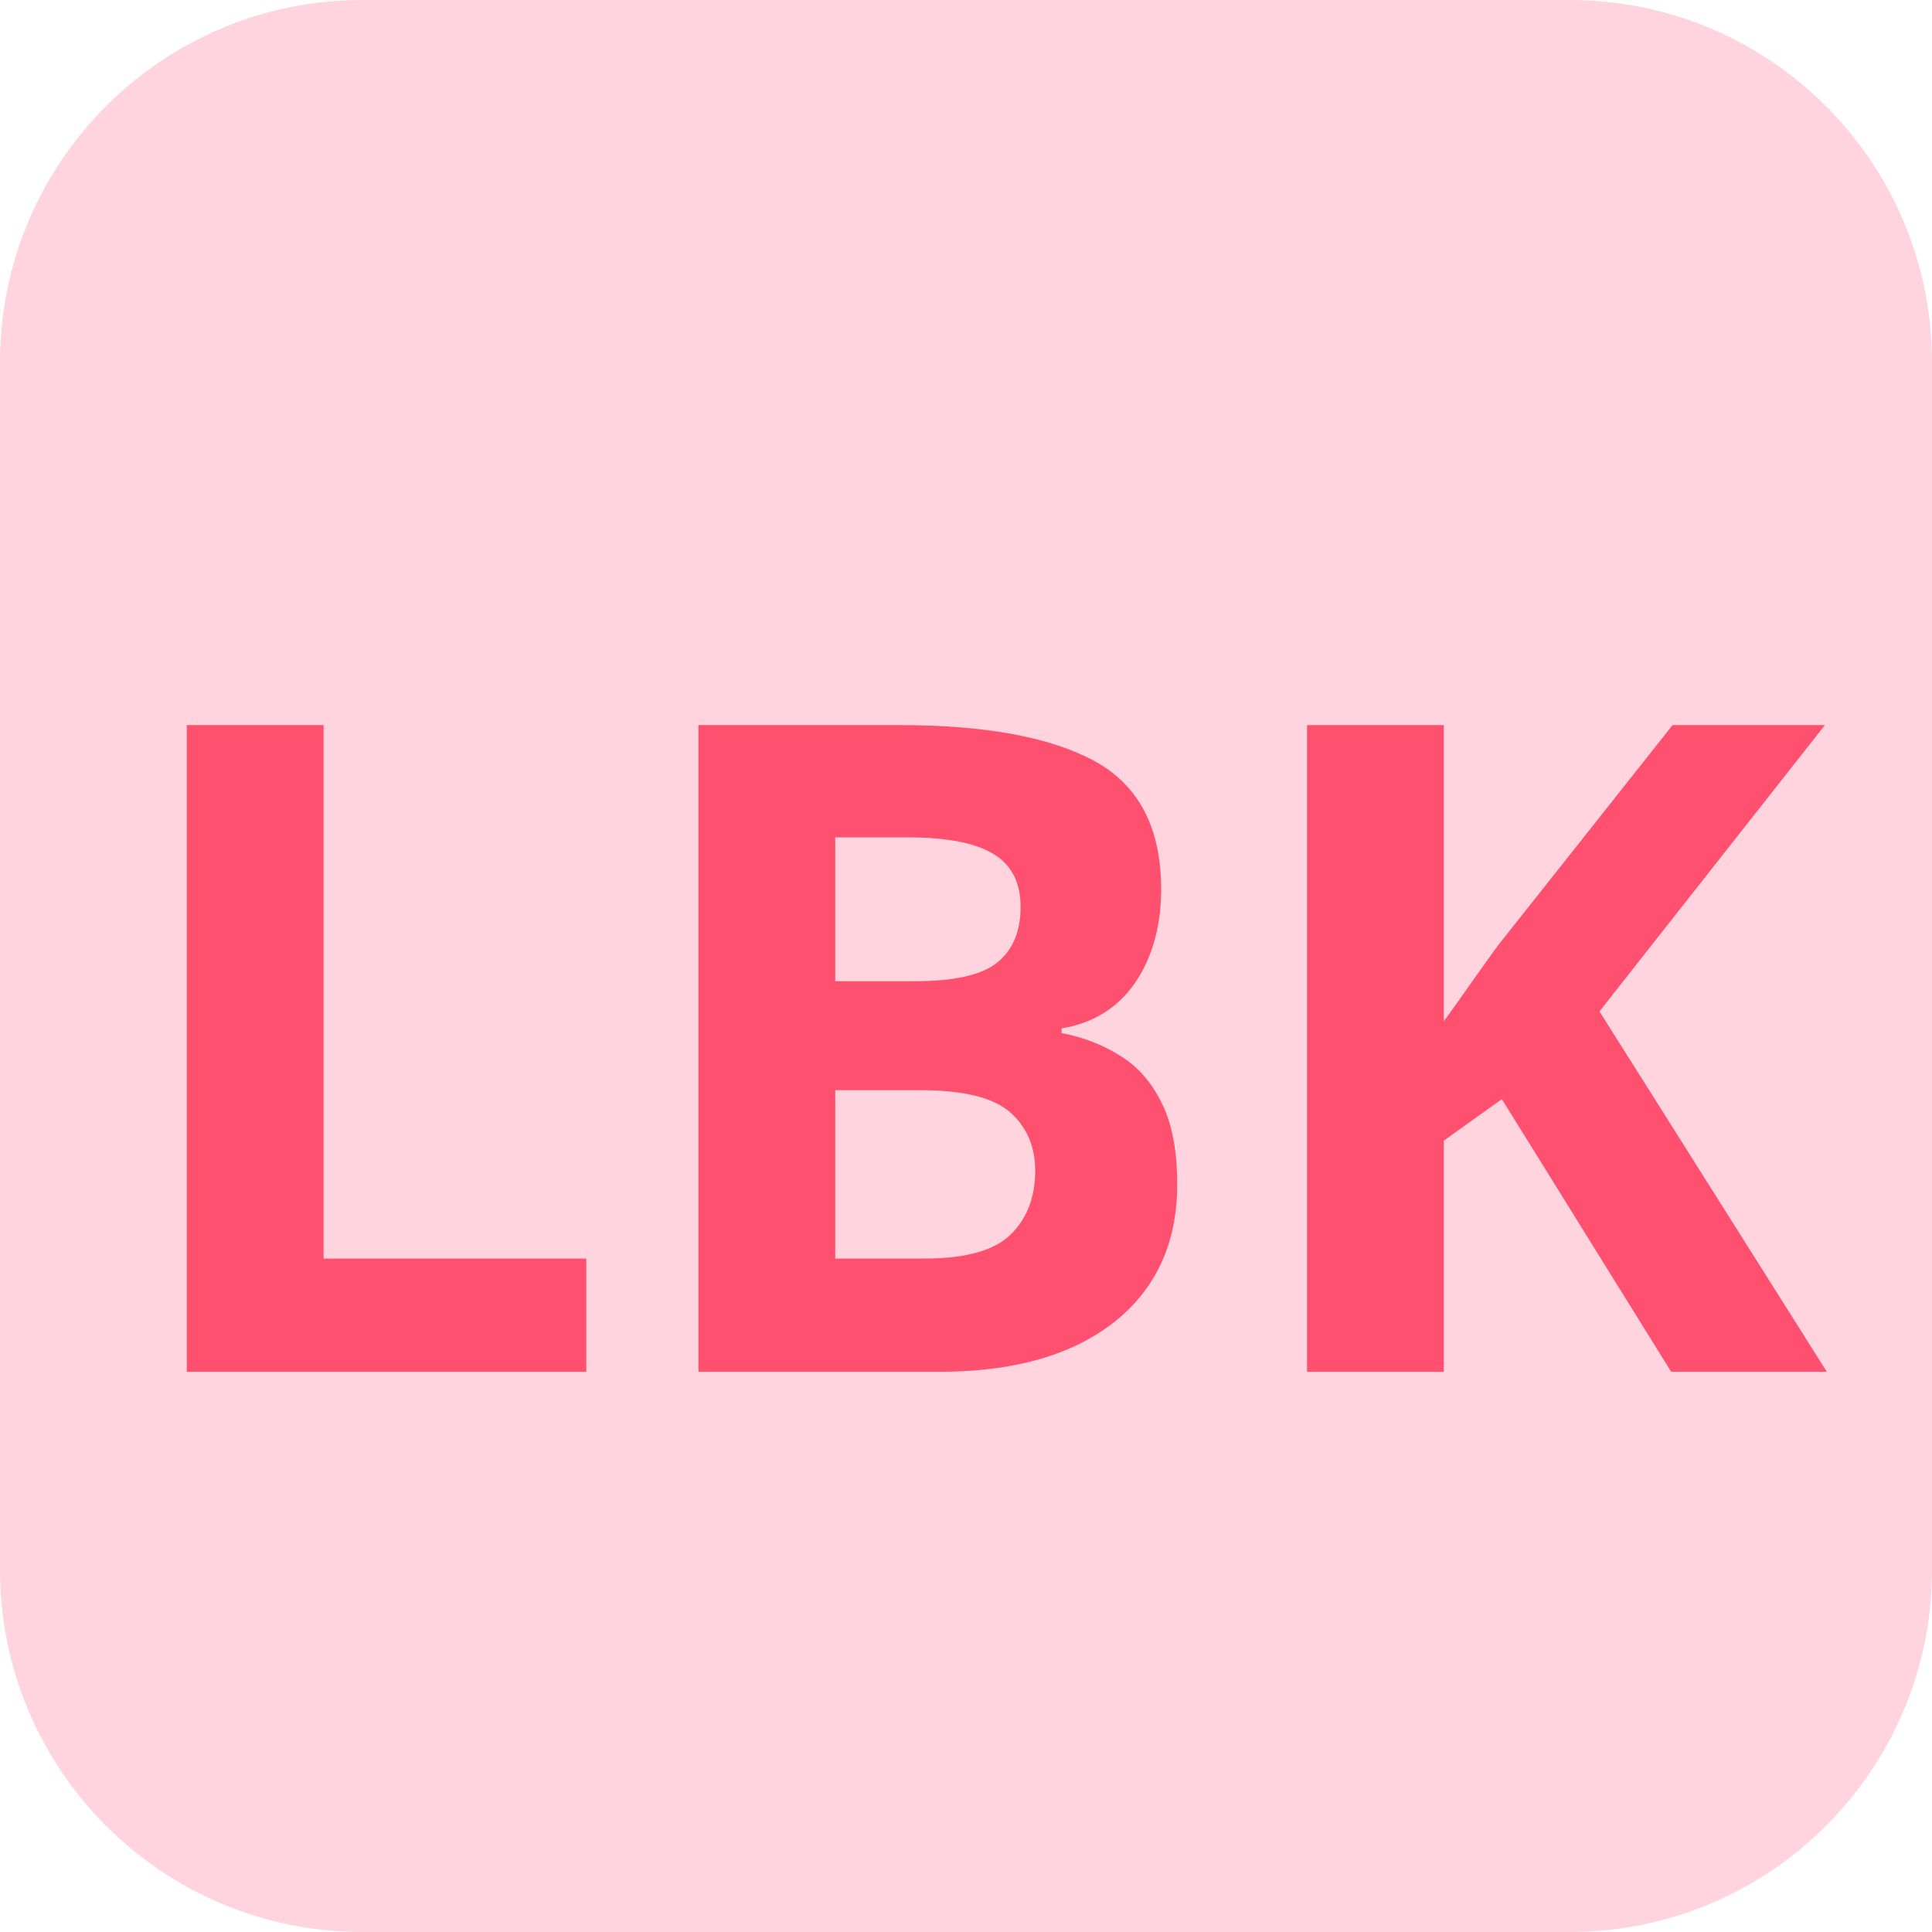
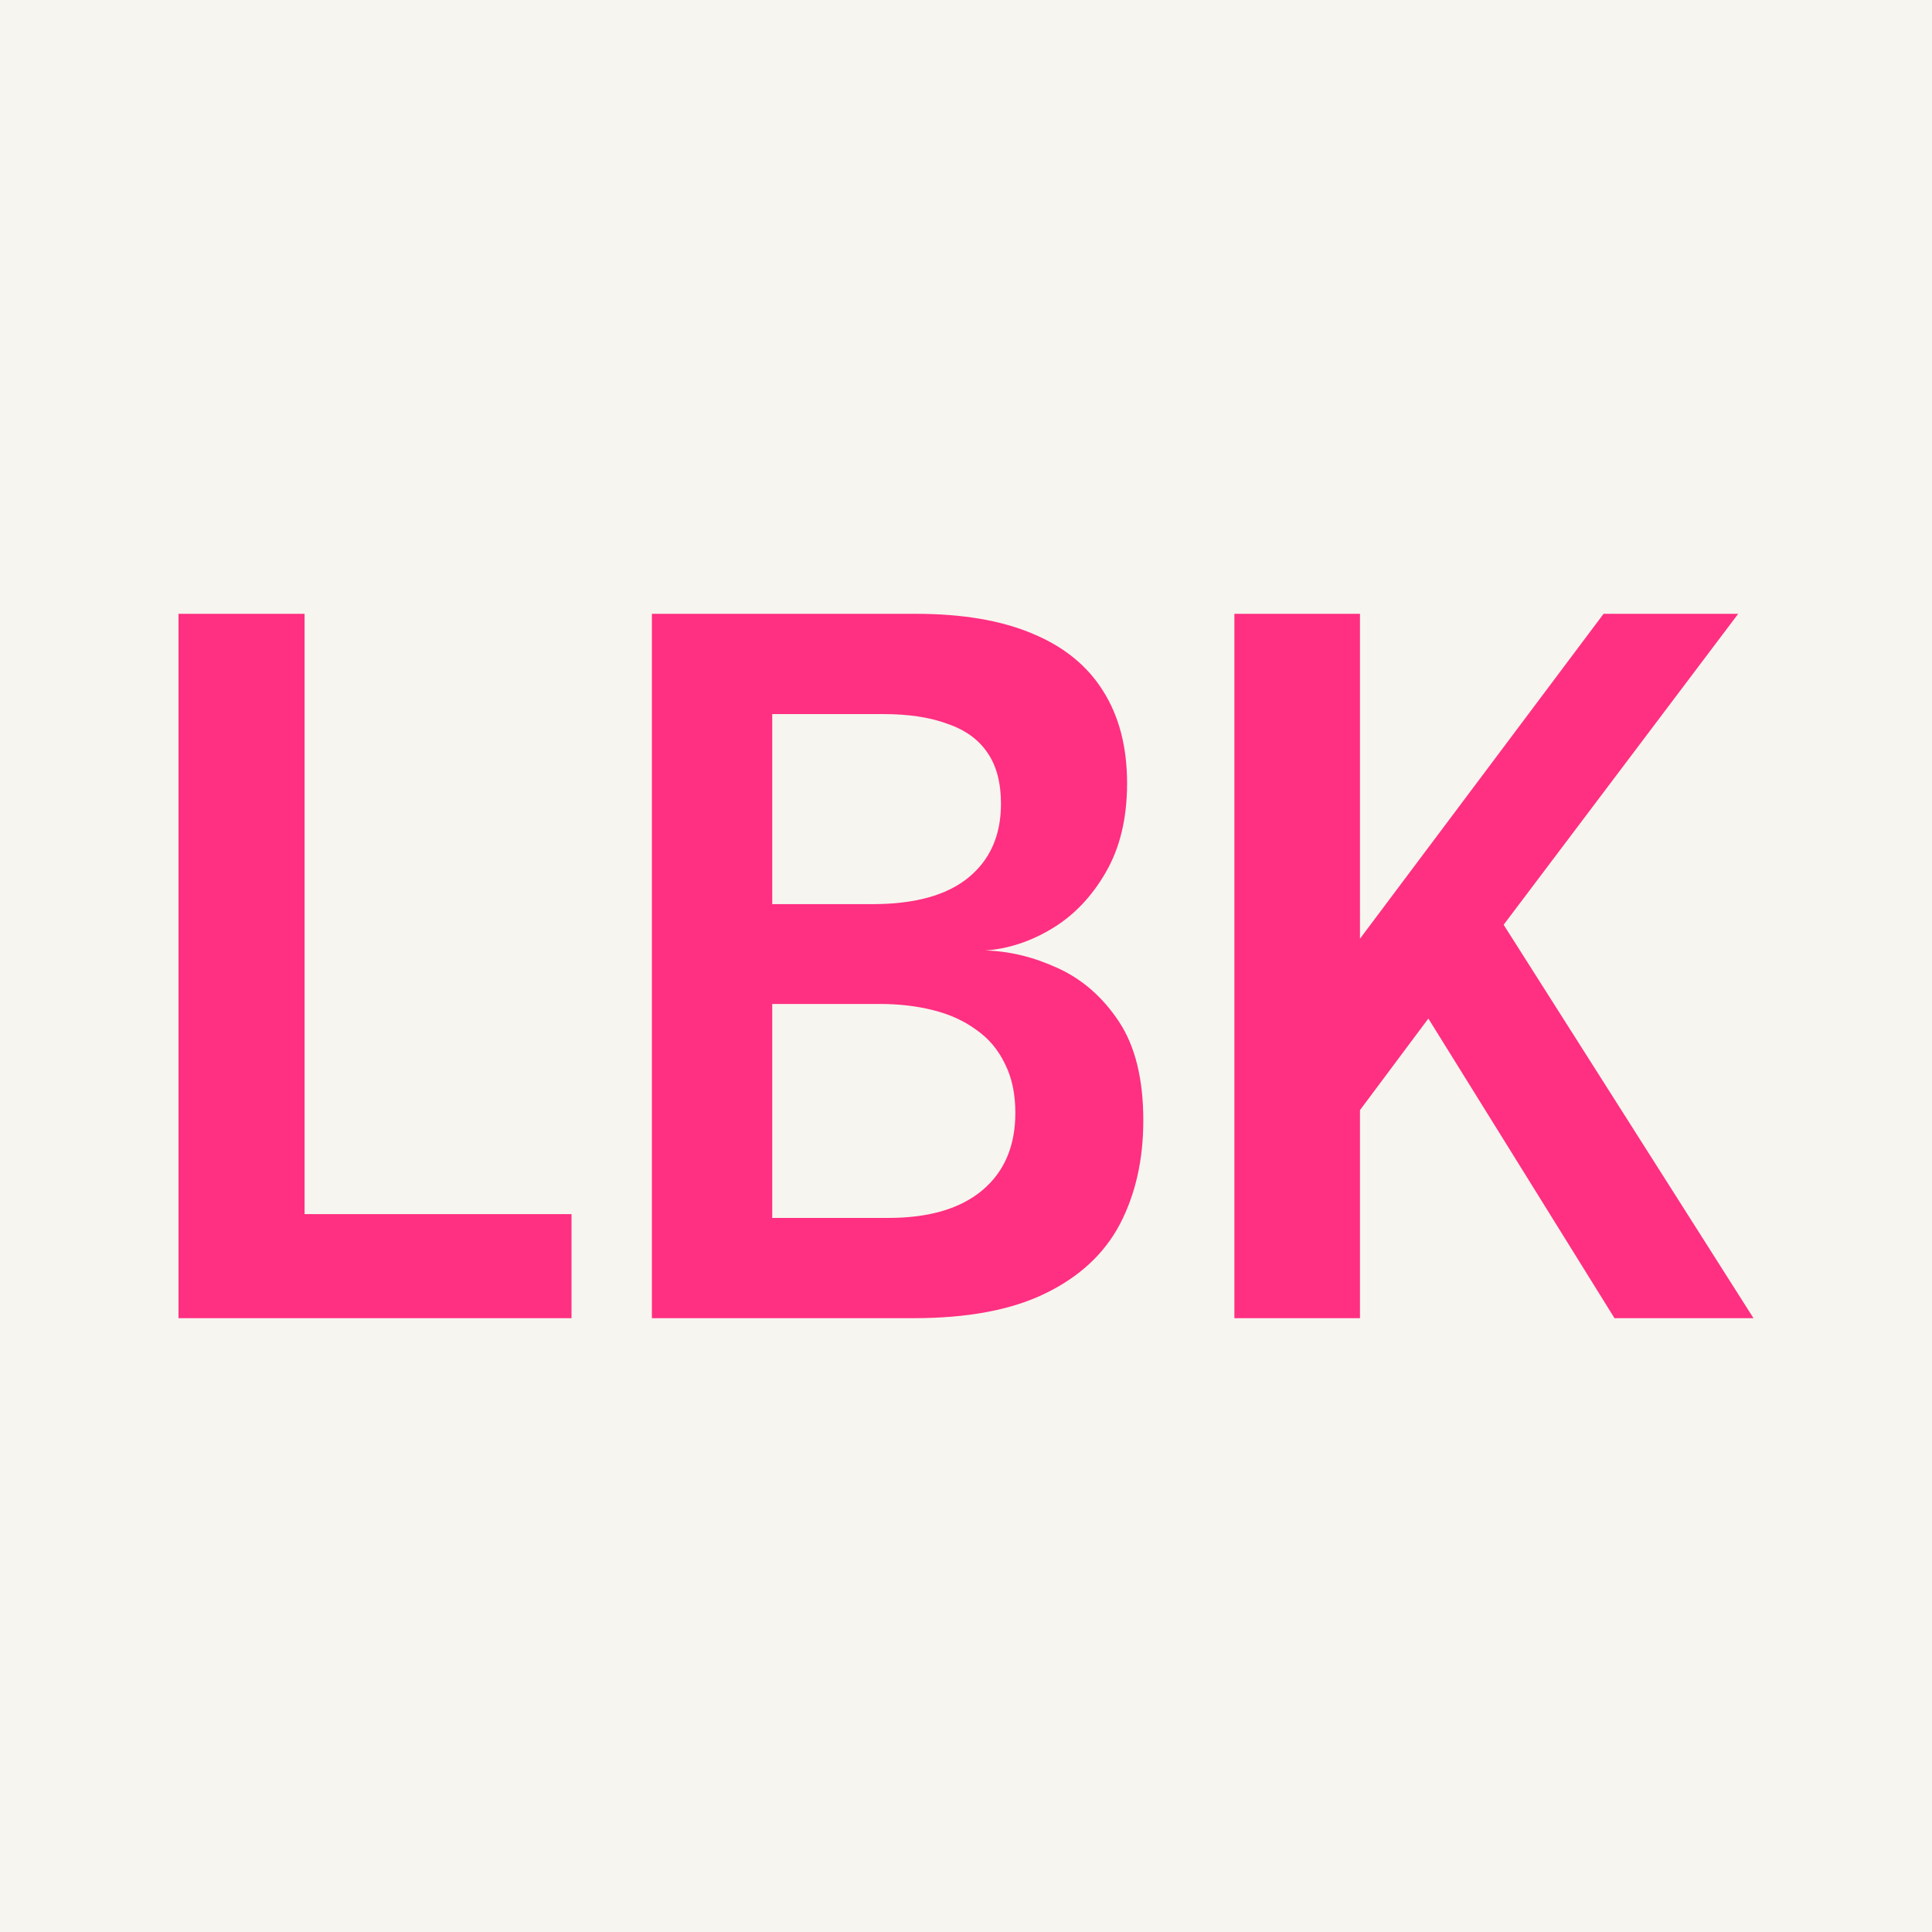
- <svg xmlns="http://www.w3.org/2000/svg" viewBox="0 0 64 64">
-   <rect width="64" height="64" rx="12" fill="#FFD4DE" />
-   <text x="50%" y="50%" dy="0.06em" text-anchor="middle" dominant-baseline="central" font-family="'Syne', system-ui, sans-serif" font-weight="800" font-size="30" fill="#FF5070">LBK</text>
+ <svg xmlns="http://www.w3.org/2000/svg" width="48" height="48" viewBox="0 0 48 48" fill="none">
+   <rect width="48" height="48" fill="#F7F5EF" />
+   <path d="M36.482 24.136L36.565 21.728L43.565 32.75H40.112L34.761 24.136L36.209 24.338L33.516 27.945L33.788 25.964V32.75H30.668V15.25H33.788V24.516L33.195 24.113L39.84 15.25H43.185L36.482 24.136Z" fill="#FF2F81" />
+   <path d="M22.746 15.25C23.916 15.25 24.889 15.416 25.665 15.748C26.44 16.072 27.021 16.547 27.409 17.172C27.804 17.797 28.002 18.56 28.002 19.462C28.002 20.332 27.824 21.071 27.468 21.68C27.12 22.282 26.677 22.744 26.139 23.069C25.601 23.393 25.047 23.575 24.478 23.614C25.079 23.63 25.68 23.776 26.282 24.053C26.89 24.33 27.397 24.773 27.8 25.382C28.204 25.991 28.405 26.81 28.405 27.838C28.405 28.811 28.212 29.669 27.824 30.413C27.436 31.149 26.819 31.722 25.973 32.133C25.134 32.545 24.039 32.75 22.686 32.75H16.196V15.25H22.746ZM19.186 23.377L18.154 22.463H21.678C22.722 22.463 23.513 22.246 24.051 21.811C24.597 21.368 24.869 20.755 24.869 19.972C24.869 19.442 24.755 19.015 24.526 18.691C24.304 18.366 23.972 18.129 23.529 17.979C23.094 17.82 22.568 17.741 21.951 17.741H17.774L19.186 16.187V23.377ZM22.069 30.259C23.082 30.259 23.861 30.029 24.407 29.571C24.953 29.112 25.226 28.471 25.226 27.648C25.226 27.174 25.139 26.767 24.965 26.426C24.798 26.078 24.561 25.797 24.253 25.584C23.952 25.363 23.596 25.2 23.185 25.098C22.781 24.995 22.338 24.943 21.856 24.943H18.154L19.186 24.018V31.813L17.774 30.259H22.069Z" fill="#FF2F81" />
+   <path d="M4.435 32.75V15.25H7.567V31.813L6.155 30.164H14.199V32.75H4.435Z" fill="#FF2F81" />
</svg>
